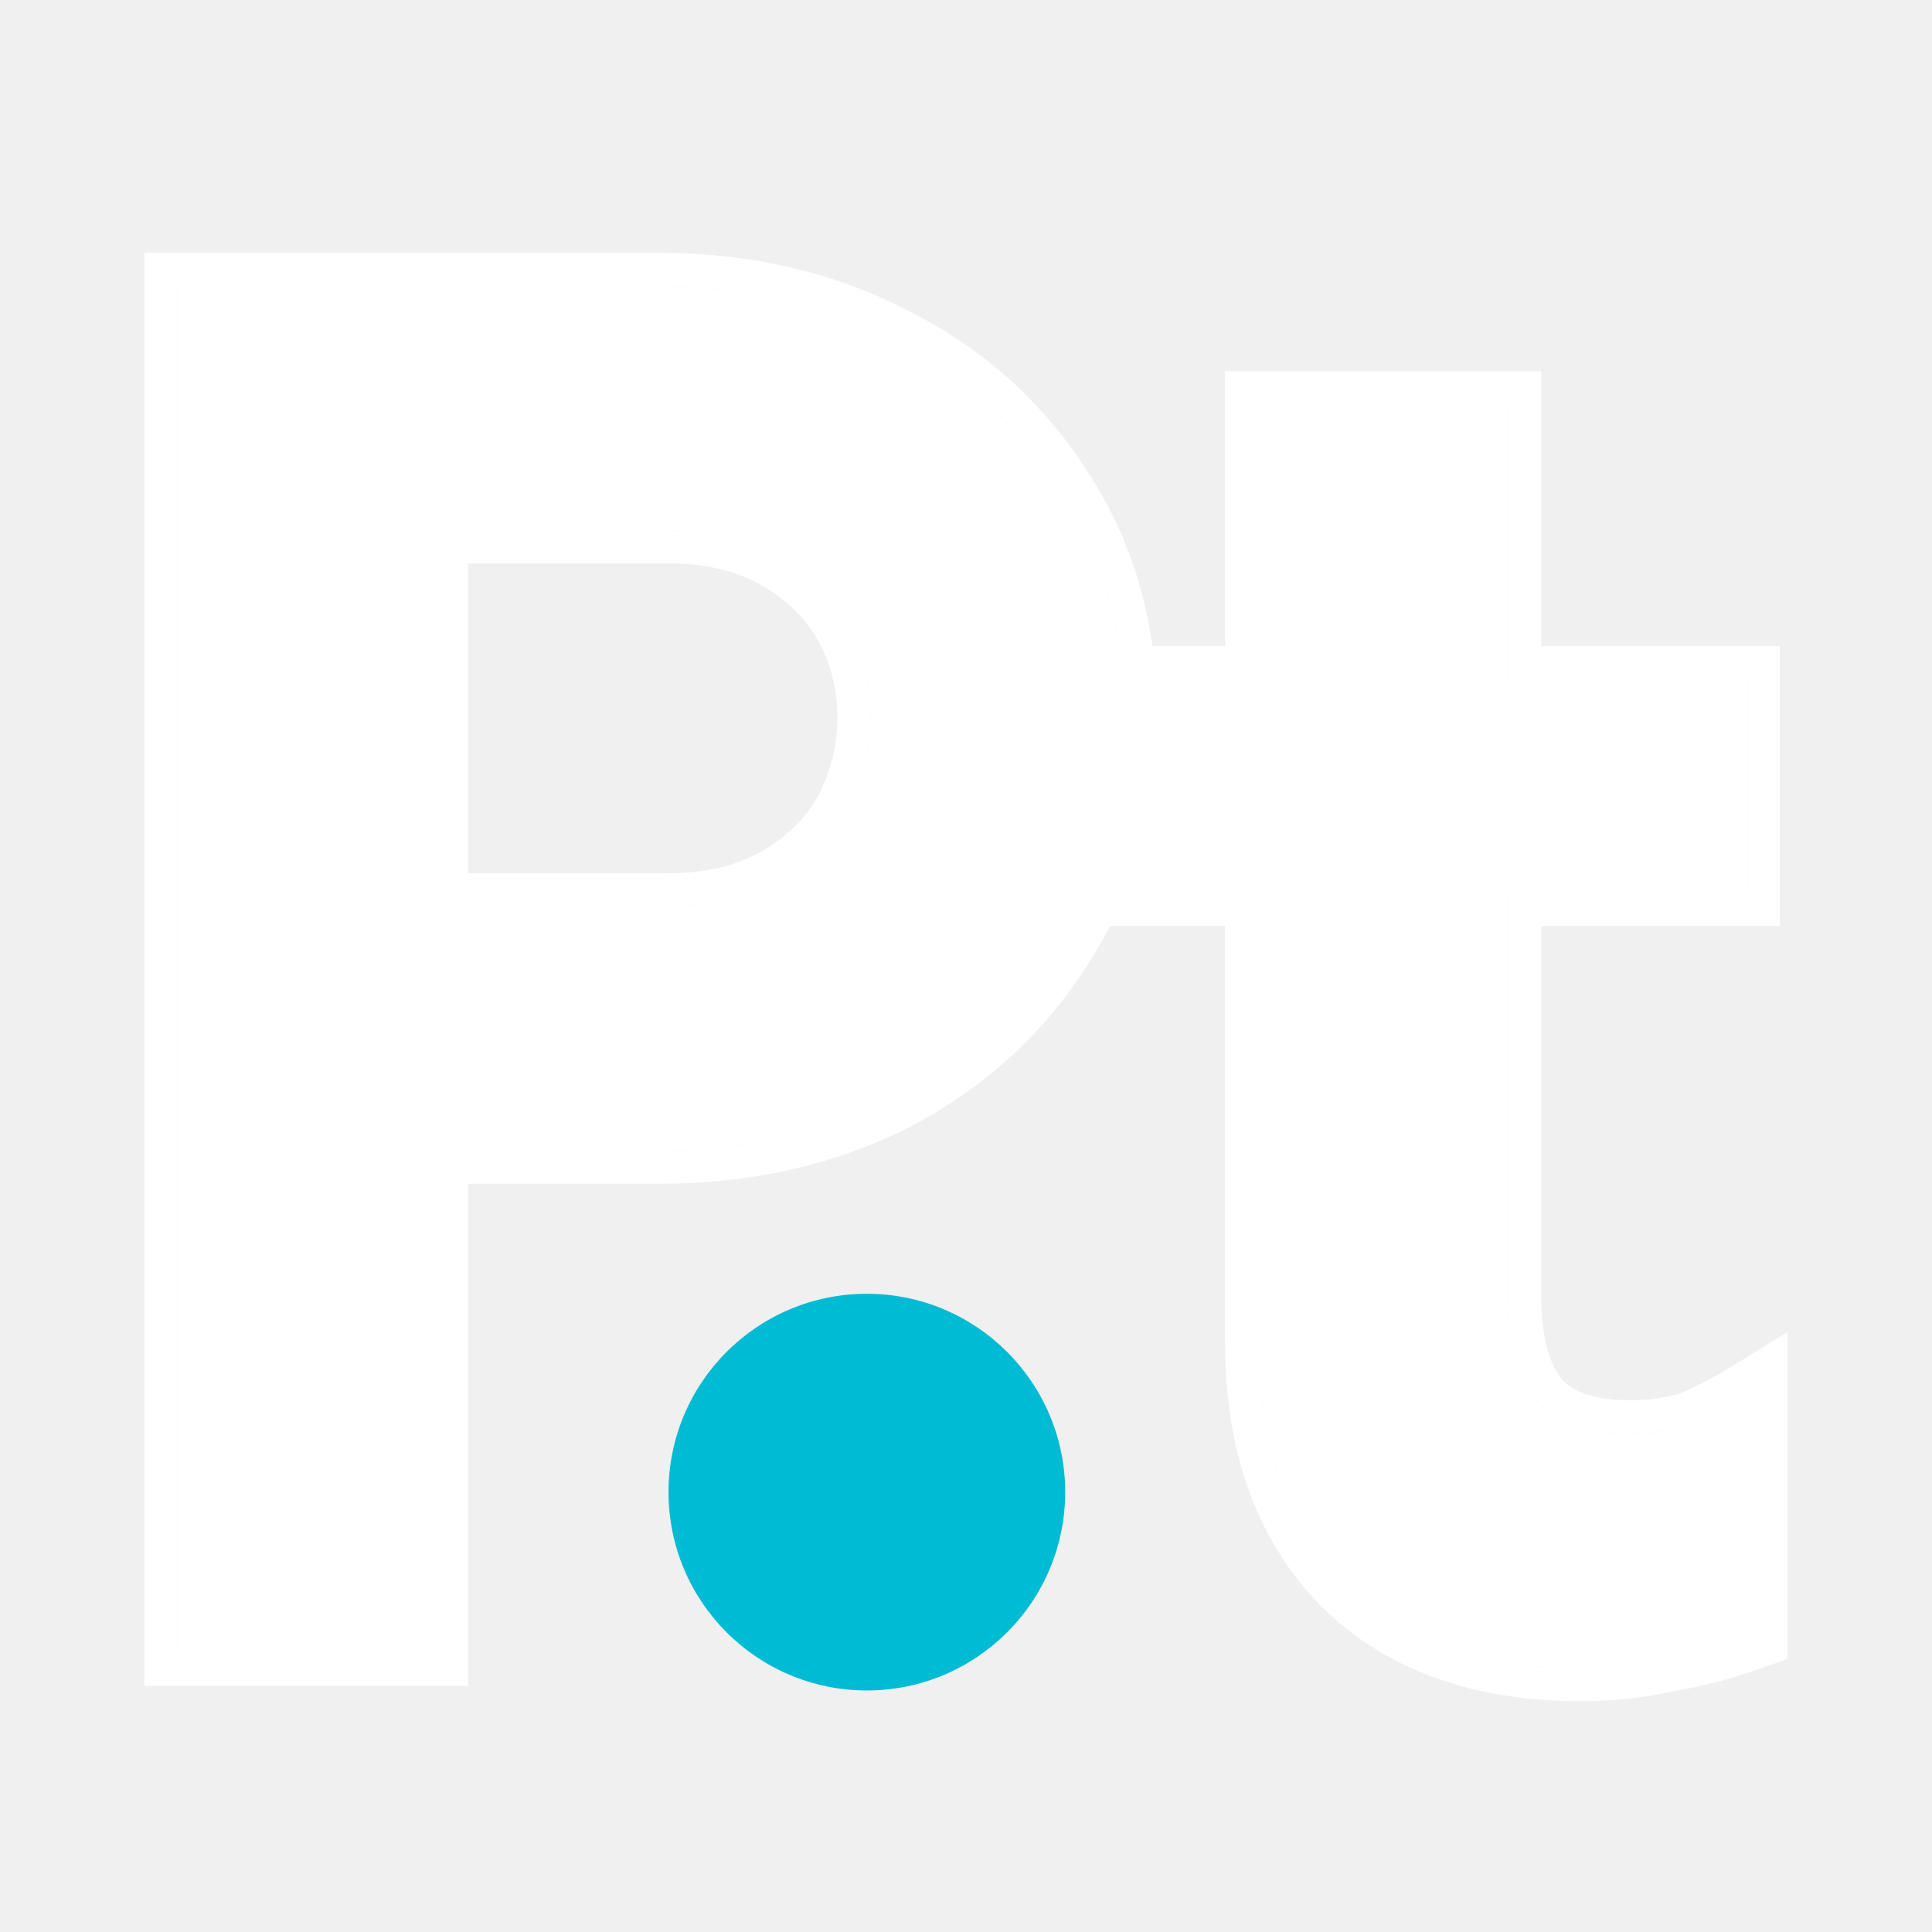
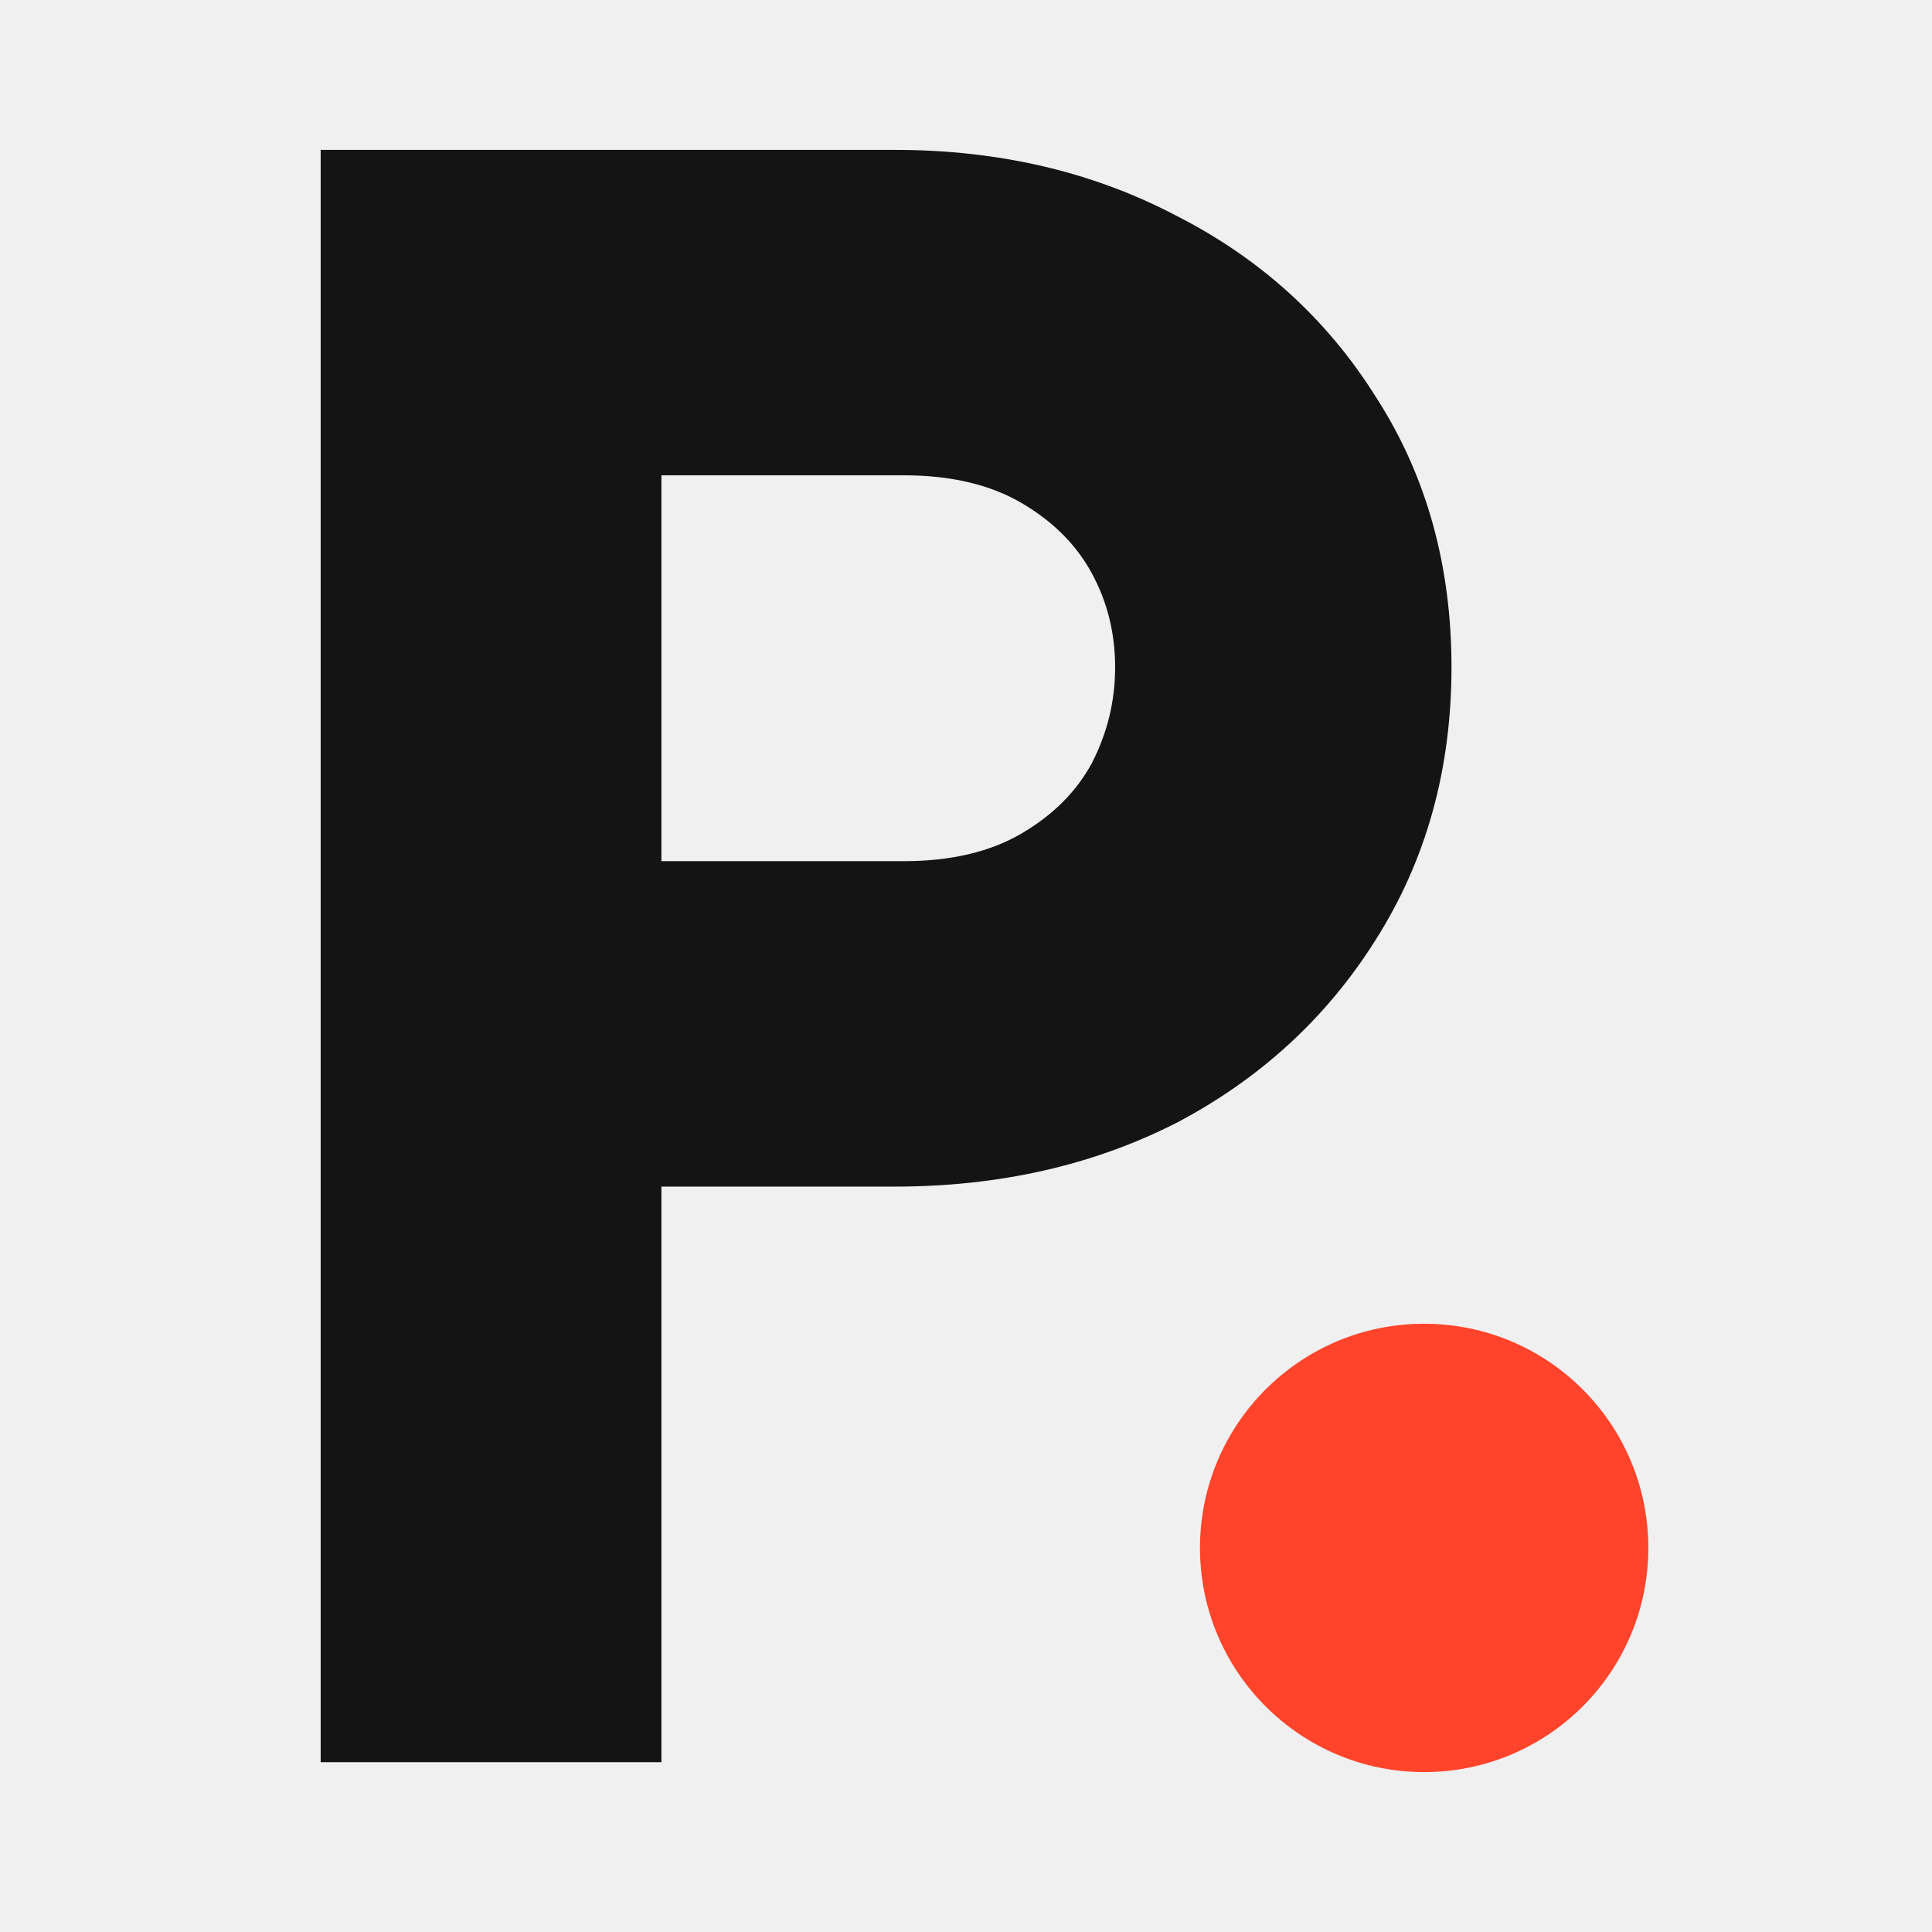
<svg xmlns="http://www.w3.org/2000/svg" width="512" height="512" viewBox="0 0 512 512" fill="none">
-   <path d="M288.37 236.654V179.987H335.93V236.654H288.37ZM418.906 442.073C392.259 442.073 371.347 434.483 356.168 419.305C340.989 403.789 333.4 382.538 333.4 355.554V107.129H399.68V343.411C399.68 355.891 402.21 365.167 407.269 371.239C412.329 376.973 420.593 379.84 432.061 379.84C437.458 379.84 442.518 379.165 447.24 377.816C451.962 376.13 457.865 373.094 464.949 368.709V433.471C457.528 436.17 449.938 438.194 442.18 439.543C434.76 441.229 427.002 442.073 418.906 442.073ZM397.15 236.654V179.987H462.925V236.654H397.15Z" fill="white" />
-   <path d="M399.681 343.411V236.654H462.924V179.987H399.681V107.129H333.4V179.987H288.37V236.654H333.4V355.554L333.405 356.815C333.639 383.201 341.227 404.031 356.168 419.305C371.11 434.246 391.608 441.833 417.662 442.067L418.906 442.073C427.001 442.073 434.759 441.23 442.18 439.543C449.938 438.194 457.528 436.17 464.948 433.472V368.709C457.865 373.094 451.962 376.13 447.24 377.816C442.517 379.165 437.458 379.84 432.061 379.84V371.08C436.612 371.08 440.763 370.523 444.555 369.469C448.415 368.056 453.636 365.408 460.337 361.26L473.708 352.983V439.607L467.942 441.704C460.099 444.556 452.073 446.701 443.871 448.138C435.851 449.941 427.524 450.833 418.906 450.833C390.529 450.833 367.172 442.697 349.973 425.499L349.939 425.464L349.906 425.43C332.758 407.9 324.64 384.241 324.64 355.554V245.414H279.61V171.227H324.64V98.369H408.441V171.227H471.685V245.414H408.441V343.411C408.441 354.86 410.783 361.699 413.917 365.529C416.651 368.562 421.937 371.08 432.061 371.08V379.84L430.995 379.831C420.431 379.663 412.684 376.976 407.753 371.768L407.27 371.239C402.369 365.357 399.841 356.468 399.688 344.572L399.681 343.411Z" fill="white" />
-   <path d="M47.012 438.025V75.76H174.513C197.787 75.76 218.7 80.651 237.252 90.433C255.803 99.877 270.476 113.201 281.27 130.403C292.401 147.606 297.966 167.507 297.966 190.106C297.966 212.706 292.401 232.775 281.27 250.315C270.476 267.518 255.803 281.01 237.252 290.792C218.7 300.236 197.787 304.958 174.513 304.958H84.959V240.196H176.537C188.343 240.196 198.293 237.835 206.388 233.113C214.484 228.39 220.555 222.319 224.603 214.898C228.65 207.14 230.674 198.876 230.674 190.106C230.674 181.336 228.65 173.241 224.603 165.82C220.555 158.4 214.484 152.328 206.388 147.606C198.293 142.884 188.343 140.523 176.537 140.523H115.316V438.025H47.012Z" fill="white" />
-   <path d="M297.967 190.107C297.967 167.508 292.401 147.606 281.27 130.404C270.814 113.739 256.717 100.714 238.98 91.33L237.251 90.433C218.7 80.651 197.787 75.76 174.513 75.76V67C199.006 67 221.309 72.149 241.226 82.626C261.116 92.752 276.973 107.115 288.625 125.645L289.189 126.526C300.951 145.084 306.727 166.376 306.727 190.107C306.727 214.2 300.773 235.913 288.689 254.97L288.691 254.971C277.049 273.524 261.207 288.064 241.337 298.541L241.282 298.57L241.226 298.598C221.304 308.74 199.003 313.719 174.513 313.719H124.077V446.786H38.252V67H174.513V75.76H47.012V438.026H115.317V304.958H174.513C197.787 304.958 218.7 300.236 237.251 290.792C255.803 281.01 270.476 267.517 281.27 250.315C292.053 233.323 297.614 213.957 297.951 192.218L297.967 190.107ZM221.914 190.107C221.914 182.746 220.231 176.1 216.912 170.015C213.71 164.145 208.845 159.18 201.975 155.173C195.525 151.41 187.188 149.283 176.536 149.283H124.077V231.435H176.536V240.196H115.317V140.523H176.536C188.342 140.523 198.293 142.884 206.388 147.606C214.483 152.329 220.555 158.4 224.603 165.821C228.65 173.242 230.674 181.337 230.674 190.107L230.668 190.927C230.545 199.392 228.524 207.382 224.603 214.898C220.555 222.318 214.483 228.39 206.388 233.112C198.293 237.834 188.342 240.196 176.536 240.196V231.435C187.188 231.435 195.525 229.308 201.975 225.546C208.823 221.552 213.676 216.605 216.879 210.761C220.243 204.282 221.914 197.437 221.914 190.107Z" fill="white" />
-   <circle cx="229.724" cy="395.429" r="52.561" fill="#00BBD4" />
+   <path d="M436.824 410.214C436.824 443.025 410.226 469.623 377.416 469.623C344.606 469.623 318.008 443.025 318.008 410.214C318.008 377.404 344.606 350.806 377.416 350.806C410.226 350.806 436.824 377.404 436.824 410.214Z" fill="#FF442B" />
+   <path fill-rule="evenodd" clip-rule="evenodd" d="M237.14 39.72C264.655 39.72 289.58 45.503 311.782 57.193C333.965 68.486 351.596 84.472 364.557 105.101L365.183 106.077C378.216 126.64 384.66 150.281 384.66 176.8C384.66 203.741 378.01 227.883 364.586 249.035L364.585 249.034C351.633 269.667 334.019 285.843 311.859 297.528L311.821 297.547L311.782 297.567C289.577 308.871 264.653 314.46 237.14 314.46H175.28V467H84.98V39.72H237.14ZM175.28 125.96V228.22H239.46C252.203 228.22 262.504 225.673 270.657 220.917C279.083 216.002 285.209 209.812 289.27 202.385C293.441 194.368 295.52 185.867 295.52 176.8C295.52 167.712 293.433 159.425 289.292 151.833C285.232 144.389 279.098 138.187 270.657 133.263C262.504 128.507 252.203 125.96 239.46 125.96H175.28Z" fill="#151414" />
</svg>
